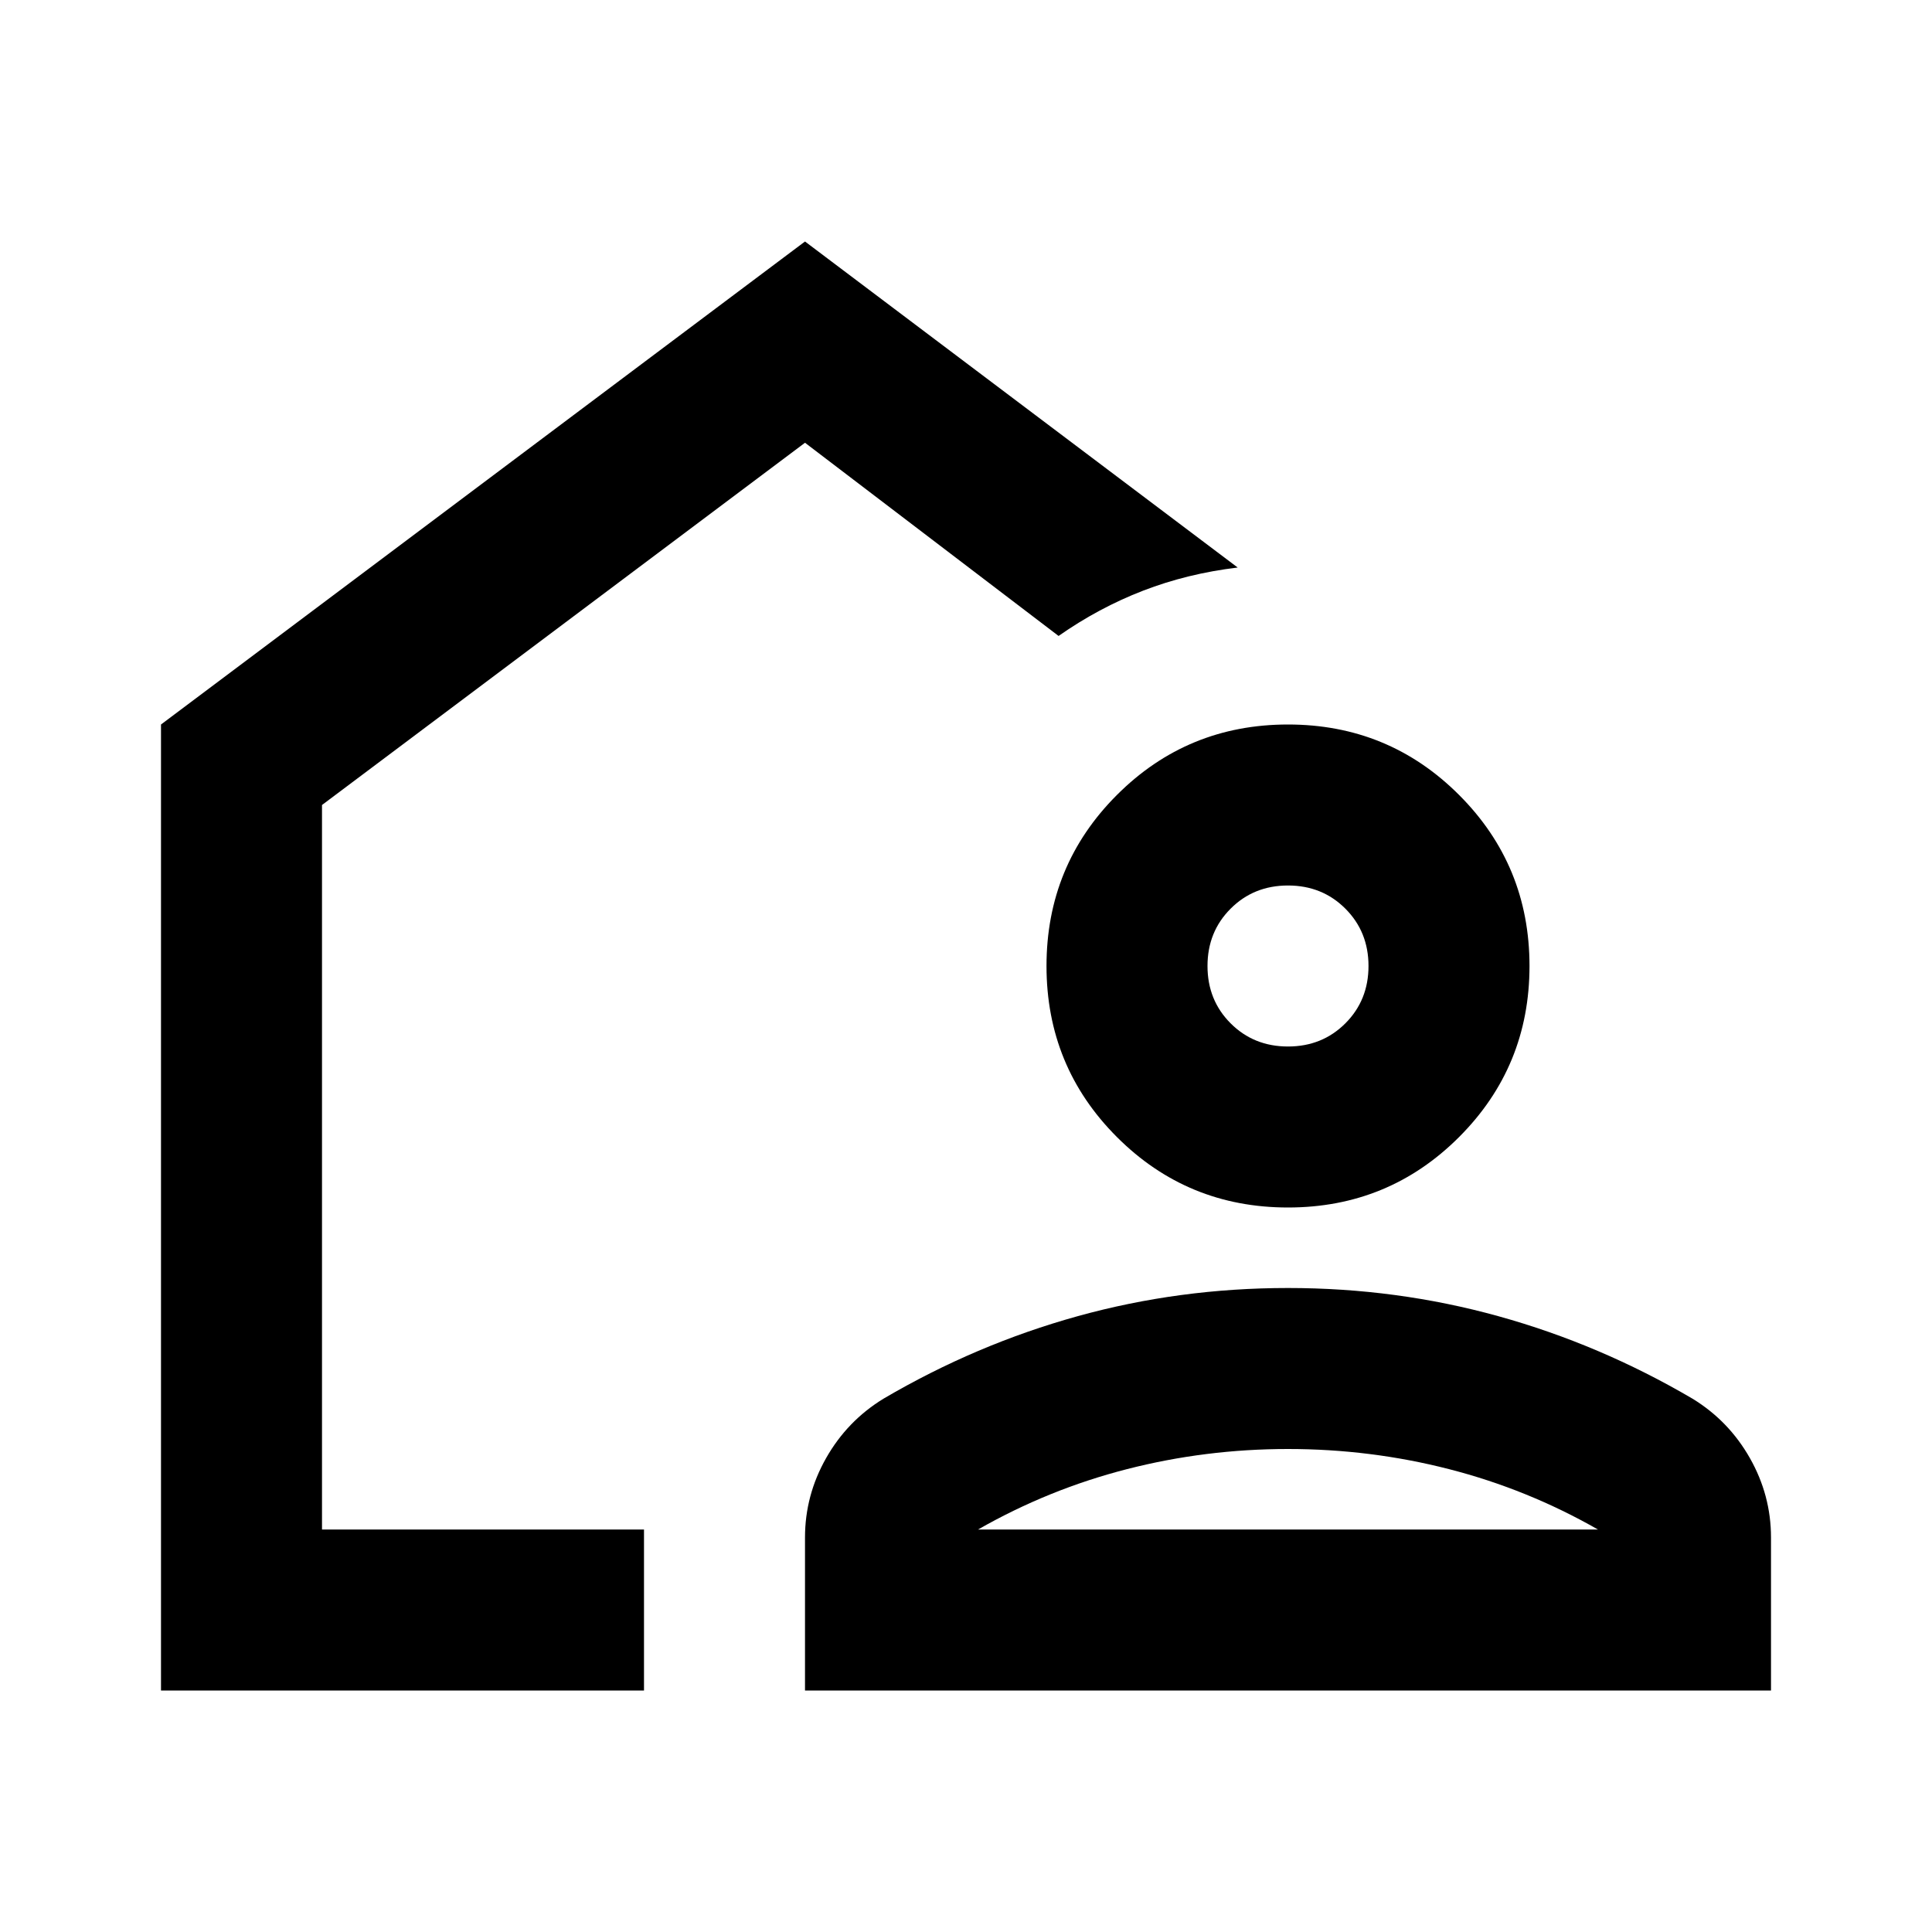
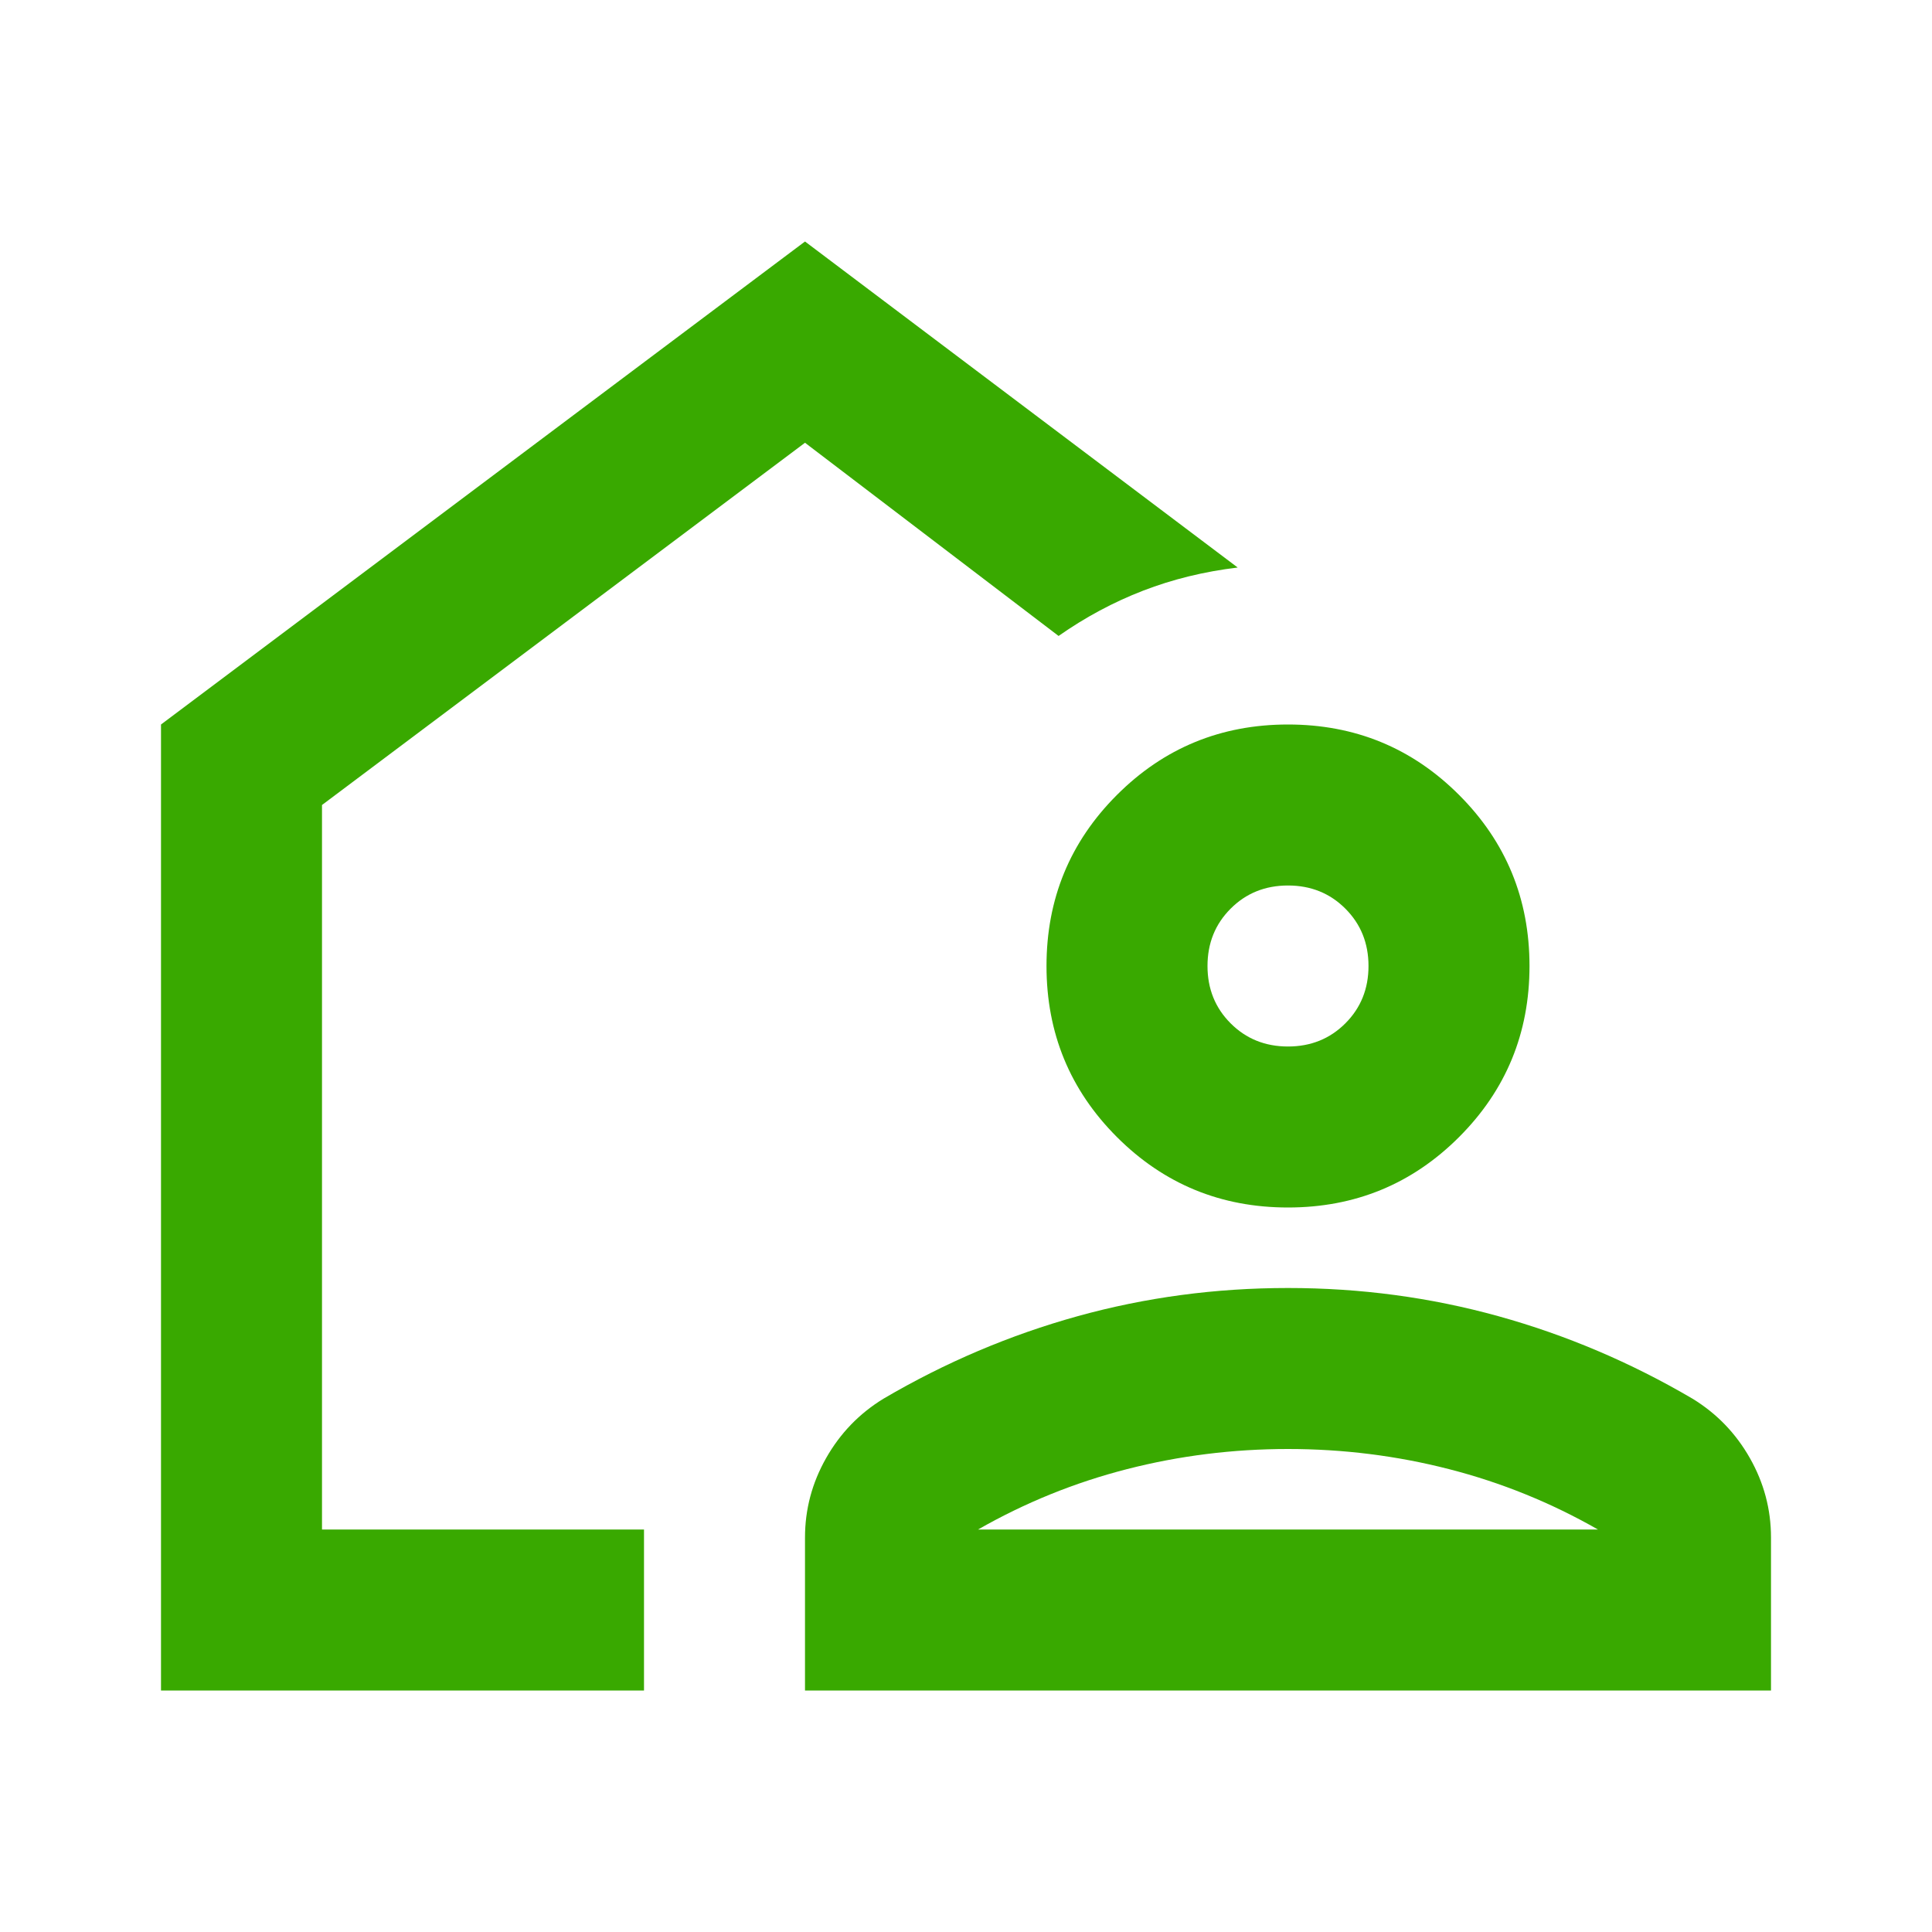
- <svg xmlns="http://www.w3.org/2000/svg" height="24" viewBox="0 -960 960 960" width="24">
+ <svg xmlns="http://www.w3.org/2000/svg" fill="#39A900" height="24" viewBox="0 -960 960 960" width="24">
  <path d="M343-470ZM80-120v-480l320-240 215 162q-25 3-47 11.5T526-644l-126-96-240 180v360h160v80H80Zm320 0v-76q0-21 10.5-39.5T439-265q46-27 96.5-41T640-320q54 0 104.5 14t96.5 41q18 11 28.5 29.5T880-196v76H400Zm86-80h308q-35-20-74-30t-80-10q-41 0-80 10t-74 30Zm154-160q-50 0-85-35t-35-85q0-50 35-85t85-35q50 0 85 35t35 85q0 50-35 85t-85 35Zm0-80q17 0 28.5-11.5T680-480q0-17-11.5-28.5T640-520q-17 0-28.5 11.5T600-480q0 17 11.5 28.5T640-440Zm0 240Z" />
</svg>
